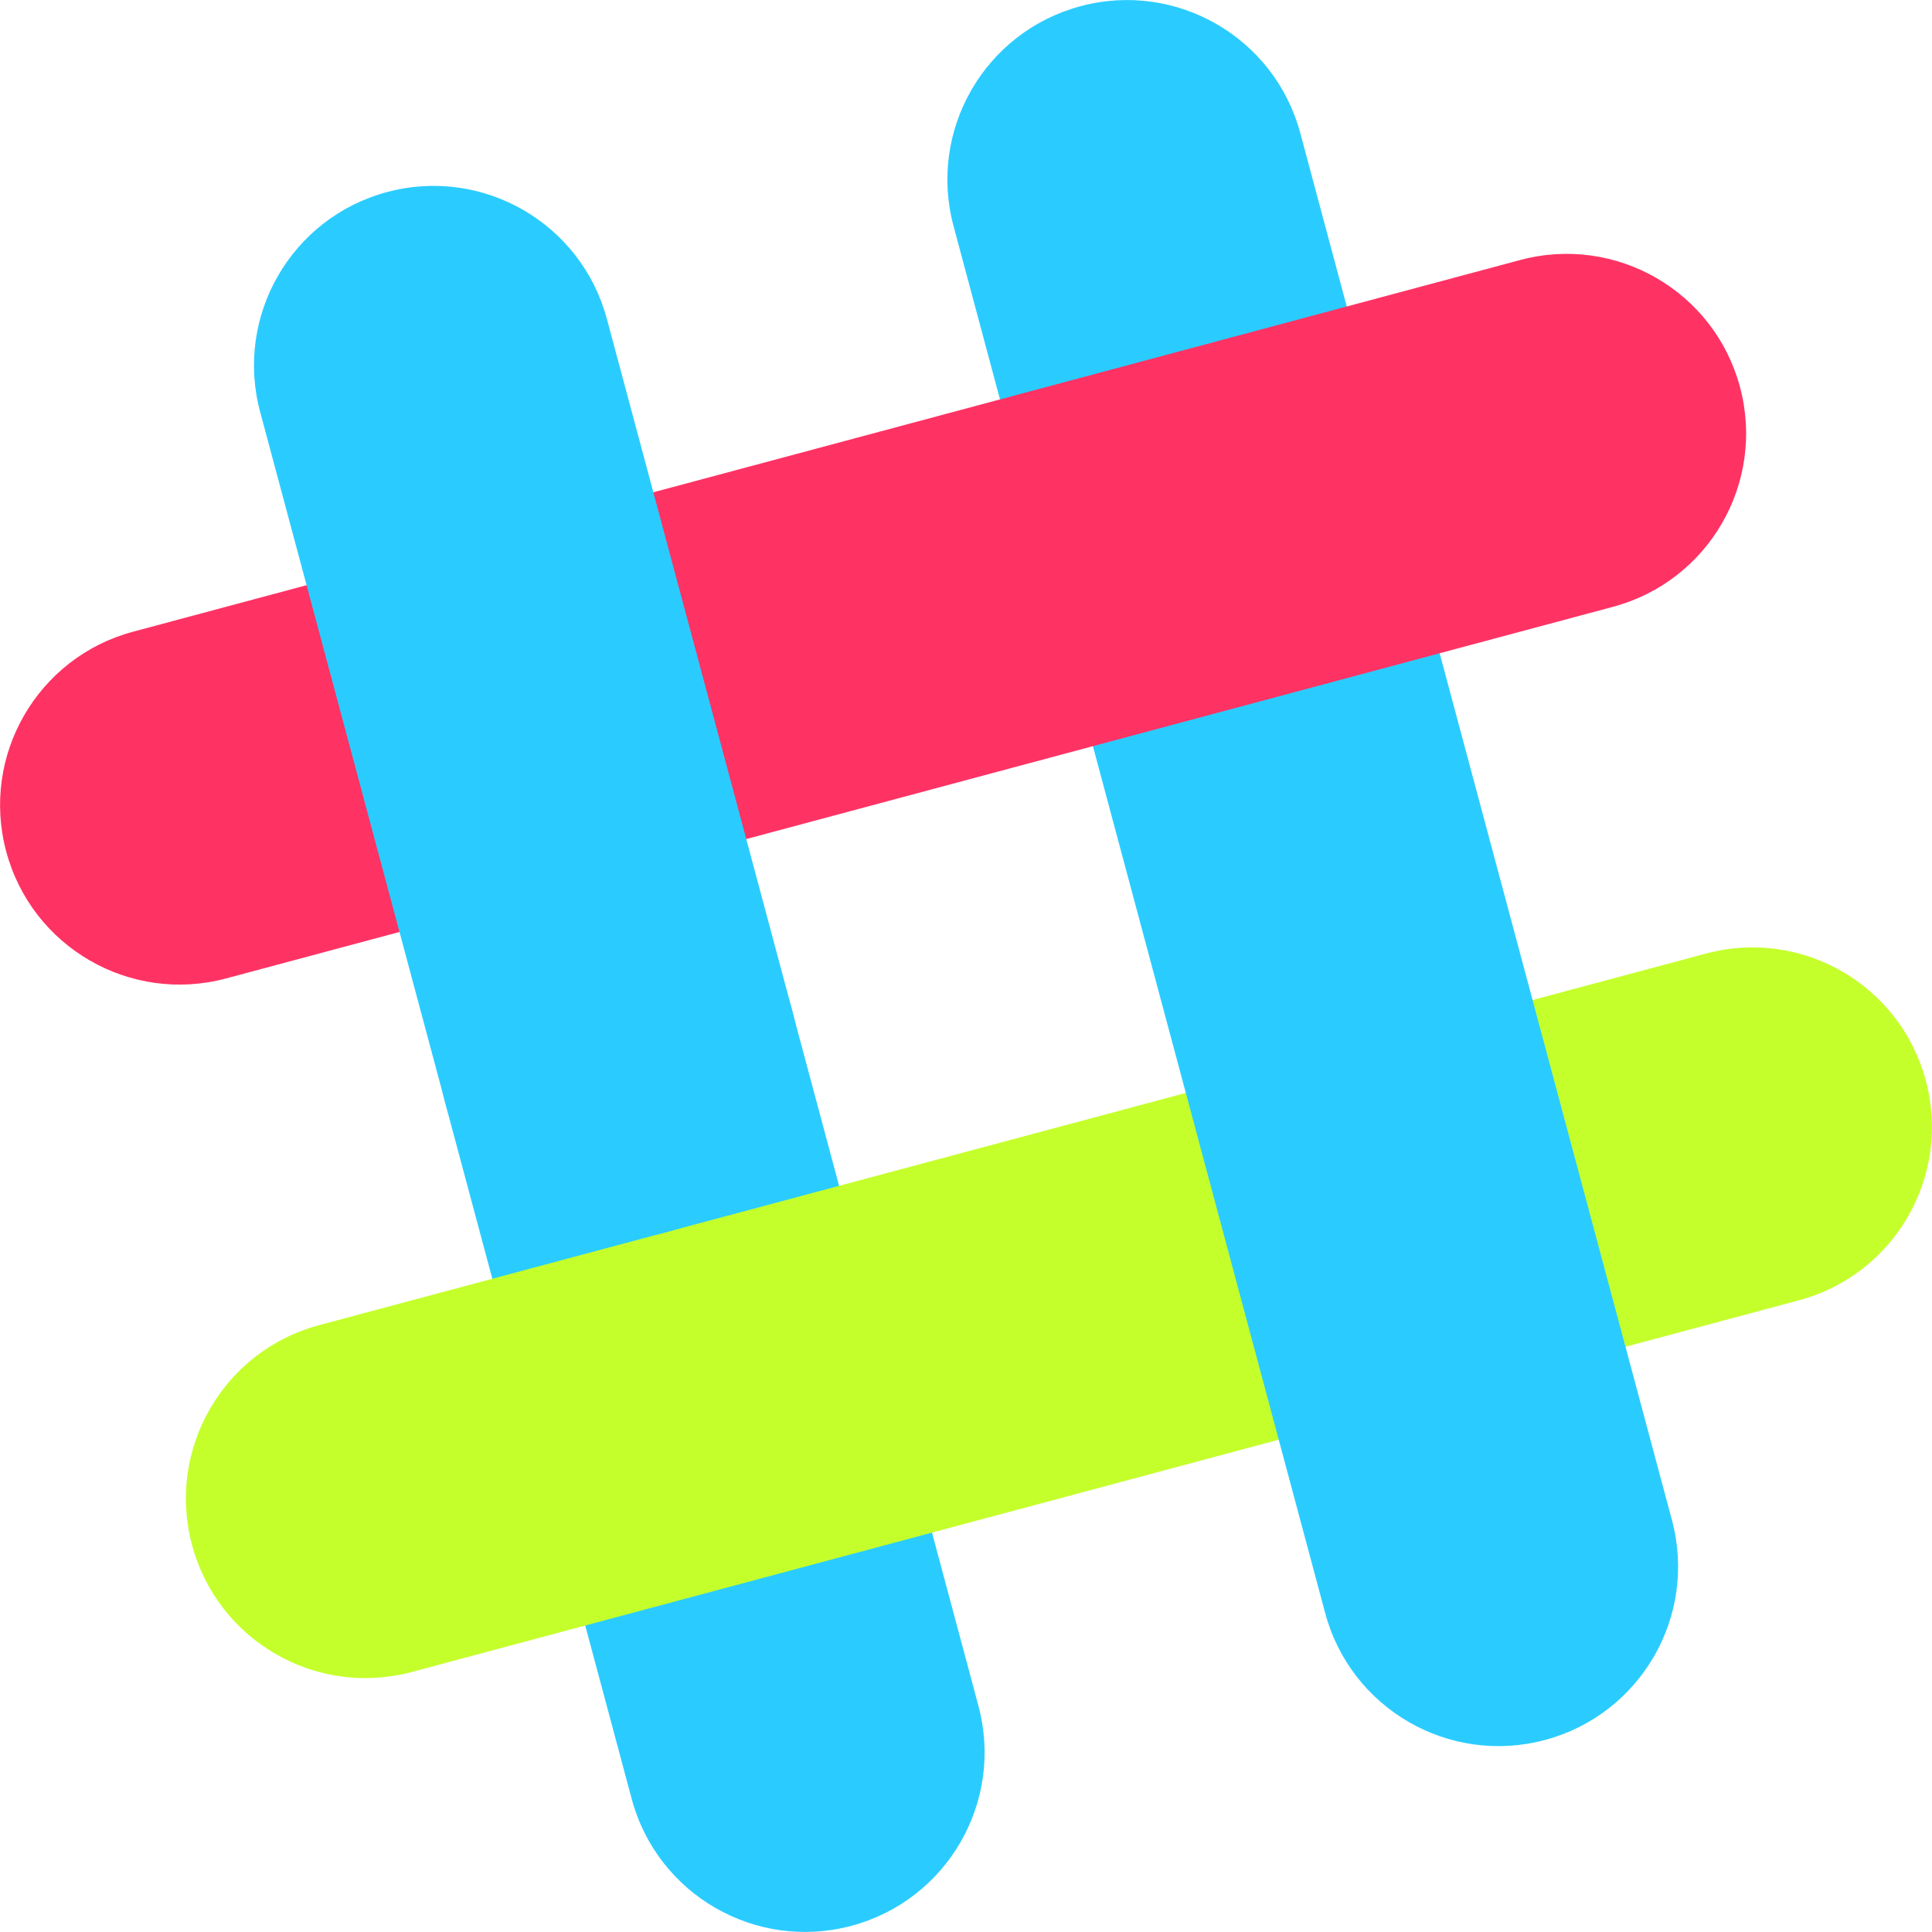
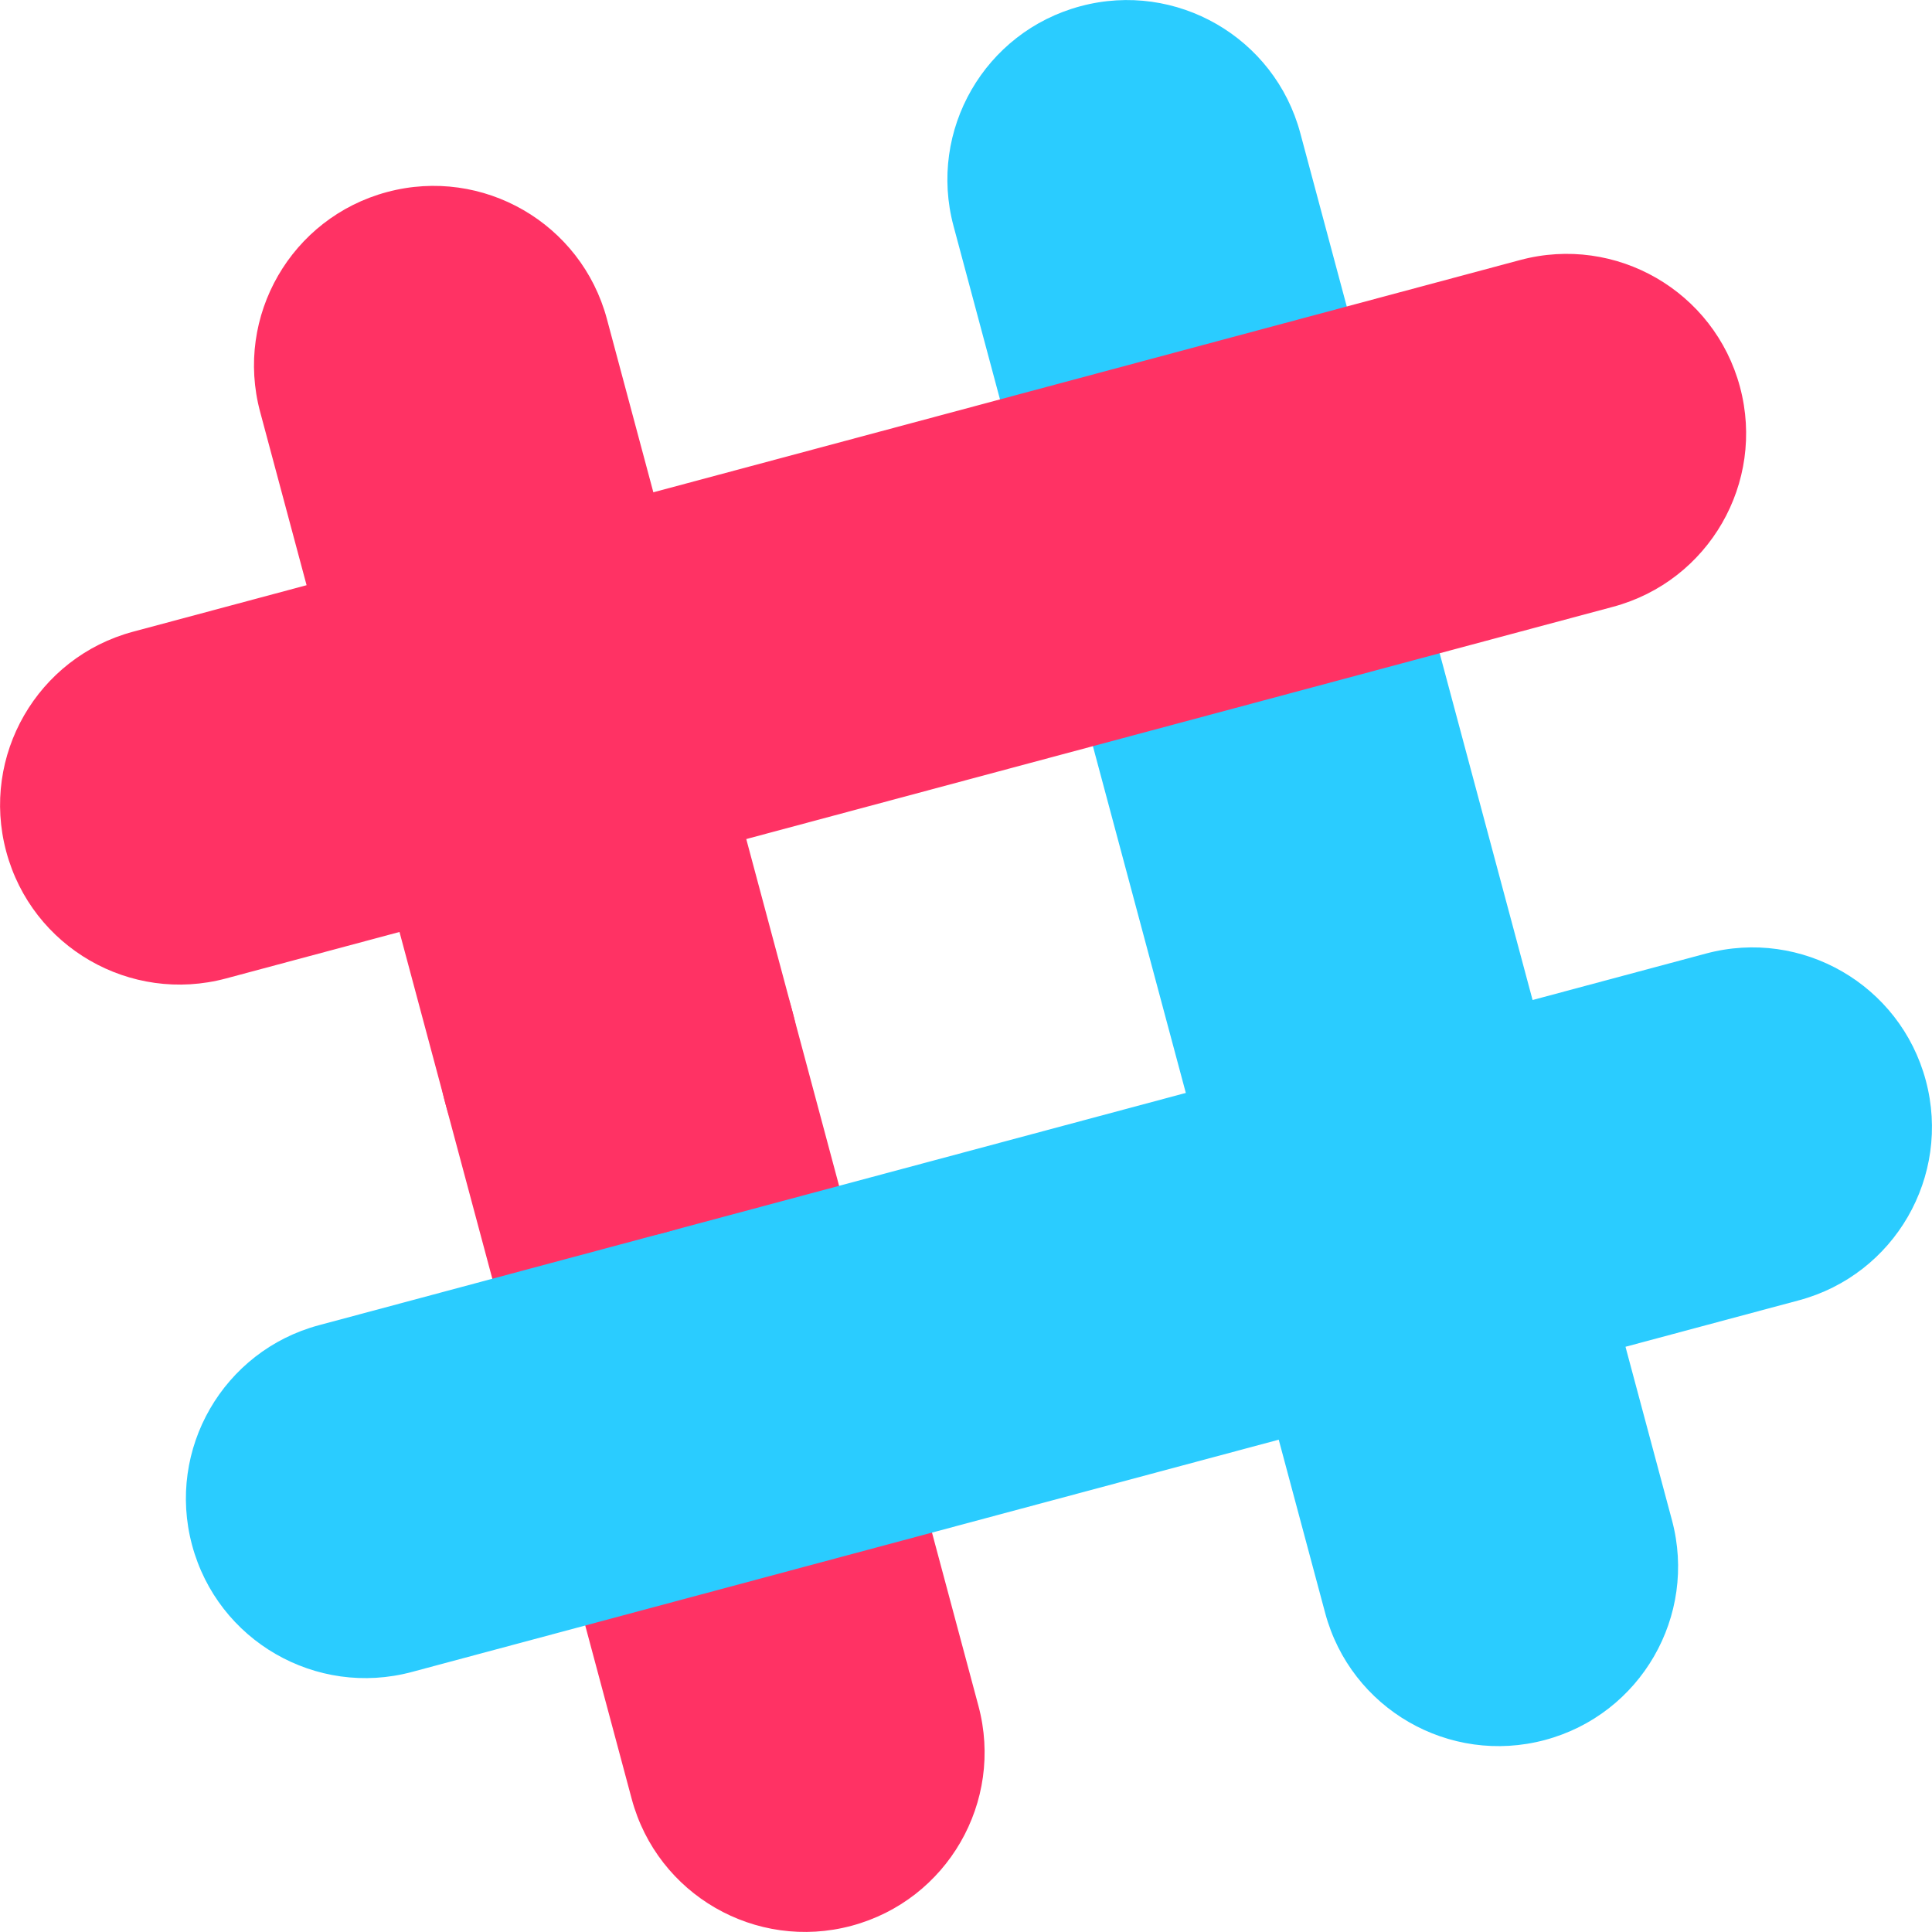
<svg xmlns="http://www.w3.org/2000/svg" xmlns:xlink="http://www.w3.org/1999/xlink" width="538.185" height="538.185" viewBox="0 0 142.395 142.395" version="1.1" id="svg5" xml:space="preserve">
  <defs id="defs2">
    <linearGradient id="linearGradient23192">
      <stop style="stop-color:#e91e63;stop-opacity:1;" offset="0" id="stop34891" />
      <stop style="stop-color:#e9734b;stop-opacity:1;" offset="1" id="stop34893" />
    </linearGradient>
    <linearGradient id="linearGradient23214">
      <stop style="stop-color:#e91e63;stop-opacity:1;" offset="0" id="stop23210" />
      <stop style="stop-color:#e9b04b;stop-opacity:1;" offset="1" id="stop23212" />
    </linearGradient>
    <linearGradient id="linearGradient23152">
      <stop style="stop-color:#e91e63;stop-opacity:1;" offset="0" id="stop23150" />
    </linearGradient>
    <linearGradient xlink:href="#linearGradient23192" id="linearGradient23200" x1="0" y1="26.458" x2="52.917" y2="26.458" gradientUnits="userSpaceOnUse" />
    <linearGradient xlink:href="#linearGradient23214" id="linearGradient23208" gradientUnits="userSpaceOnUse" x1="0" y1="26.458" x2="52.917" y2="26.458" />
    <linearGradient xlink:href="#linearGradient23214" id="linearGradient29420" gradientUnits="userSpaceOnUse" x1="0" y1="26.458" x2="52.917" y2="26.458" />
    <linearGradient xlink:href="#linearGradient23214" id="linearGradient53321" gradientUnits="userSpaceOnUse" x1="0" y1="26.458" x2="52.917" y2="26.458" />
    <linearGradient xlink:href="#linearGradient23214" id="linearGradient59477" gradientUnits="userSpaceOnUse" x1="0" y1="26.458" x2="52.917" y2="26.458" />
-     <linearGradient xlink:href="#linearGradient23214" id="linearGradient59770" gradientUnits="userSpaceOnUse" x1="0" y1="26.458" x2="52.917" y2="26.458" />
+     <linearGradient xlink:href="#linearGradient23214" id="linearGradient59609" gradientUnits="userSpaceOnUse" x1="0" y1="26.458" x2="52.917" y2="26.458" />
  </defs>
-   <g id="layer1" style="display:inline" transform="translate(11.66375,-116.109)">
+   <g id="layer1" style="display:inline" transform="translate(7.580598,-107.4364)">
    <g id="layer1-6" style="display:inline" transform="matrix(6.014528,0,0,6.014528,33.16901,33.16901)">
      <g id="g23081" style="fill:url(#linearGradient23200);fill-opacity:1;fill-rule:nonzero">
        <g id="g23206" style="fill:url(#linearGradient23208);fill-opacity:1">
          <g id="layer1-2" style="display:inline;fill:url(#linearGradient29420)" transform="matrix(0.3613299,0,0,0.3613299,14.83057,14.63255)">
            <g id="g52952" style="fill:url(#linearGradient53321)" transform="rotate(75,-28.91124,30.43626)">
-               <g id="g53579" style="fill:url(#linearGradient59770)">
-                 <g id="g59475" style="fill:url(#linearGradient59477)">
-                   <rect style="display:inline;fill:#2accff;fill-opacity:1;fill-rule:nonzero;stroke:none;stroke-width:2.389;stroke-dasharray:none;stroke-opacity:1" id="rect236-3-1" width="36.637" height="12.175" x="-1.518" y="-48.698" rx="6.087" ry="6.087" transform="scale(-1)" />
-                   <rect style="display:inline;fill:#c4ff2b;fill-opacity:1;fill-rule:nonzero;stroke-width:0.385" id="rect236-3-1-7" width="12.175" height="60.873" x="-22.831" y="-0.001" rx="6.087" ry="6.087" />
+               <g id="g53579" style="fill:url(#linearGradient59609)">
+                 <g id="g59475" style="fill:url(#linearGradient59477)" transform="translate(-3.368396,-2.847681)">
+                   <rect style="display:inline;fill:#ff3264;fill-opacity:1;fill-rule:nonzero;stroke:none;stroke-width:2.389;stroke-dasharray:none;stroke-opacity:1" id="rect236-3-1" width="36.637" height="12.175" x="-1.518" y="-48.698" rx="6.087" ry="6.087" transform="scale(-1)" />
+                   <rect style="display:inline;fill:#2accff;fill-opacity:1;fill-rule:nonzero;stroke-width:0.385" id="rect236-3-1-7" width="12.175" height="60.873" x="-22.831" y="-0.001" rx="6.087" ry="6.087" />
                  <rect style="display:inline;fill:#2accff;fill-opacity:1;fill-rule:nonzero;stroke:none;stroke-width:3.08;stroke-dasharray:none;stroke-opacity:1" id="rect236-3-1-5" width="60.873" height="12.175" x="-1.518" y="-24.349" rx="6.087" ry="6.087" transform="scale(-1)" />
                  <rect style="display:inline;fill:#ff3264;fill-opacity:1;fill-rule:evenodd;stroke-width:0;stroke-dasharray:none" id="rect236-6" width="60.873" height="12.175" x="-0.001" y="35.006" rx="6.087" ry="6.087" transform="rotate(90)" />
-                   <rect style="display:inline;fill:#2accff;fill-opacity:1;fill-rule:nonzero;stroke:none;stroke-width:2.386;stroke-dasharray:none;stroke-opacity:1" id="rect236-3-1-6" width="36.524" height="12.175" x="22.83" y="-48.695" rx="6.087" ry="6.087" transform="scale(-1)" />
+                   <rect style="display:inline;fill:#ff3264;fill-opacity:1;fill-rule:nonzero;stroke:none;stroke-width:2.386;stroke-dasharray:none;stroke-opacity:1" id="rect236-3-1-6" width="36.524" height="12.175" x="22.83" y="-48.695" rx="6.087" ry="6.087" transform="scale(-1)" />
                </g>
              </g>
            </g>
          </g>
        </g>
      </g>
    </g>
  </g>
</svg>
